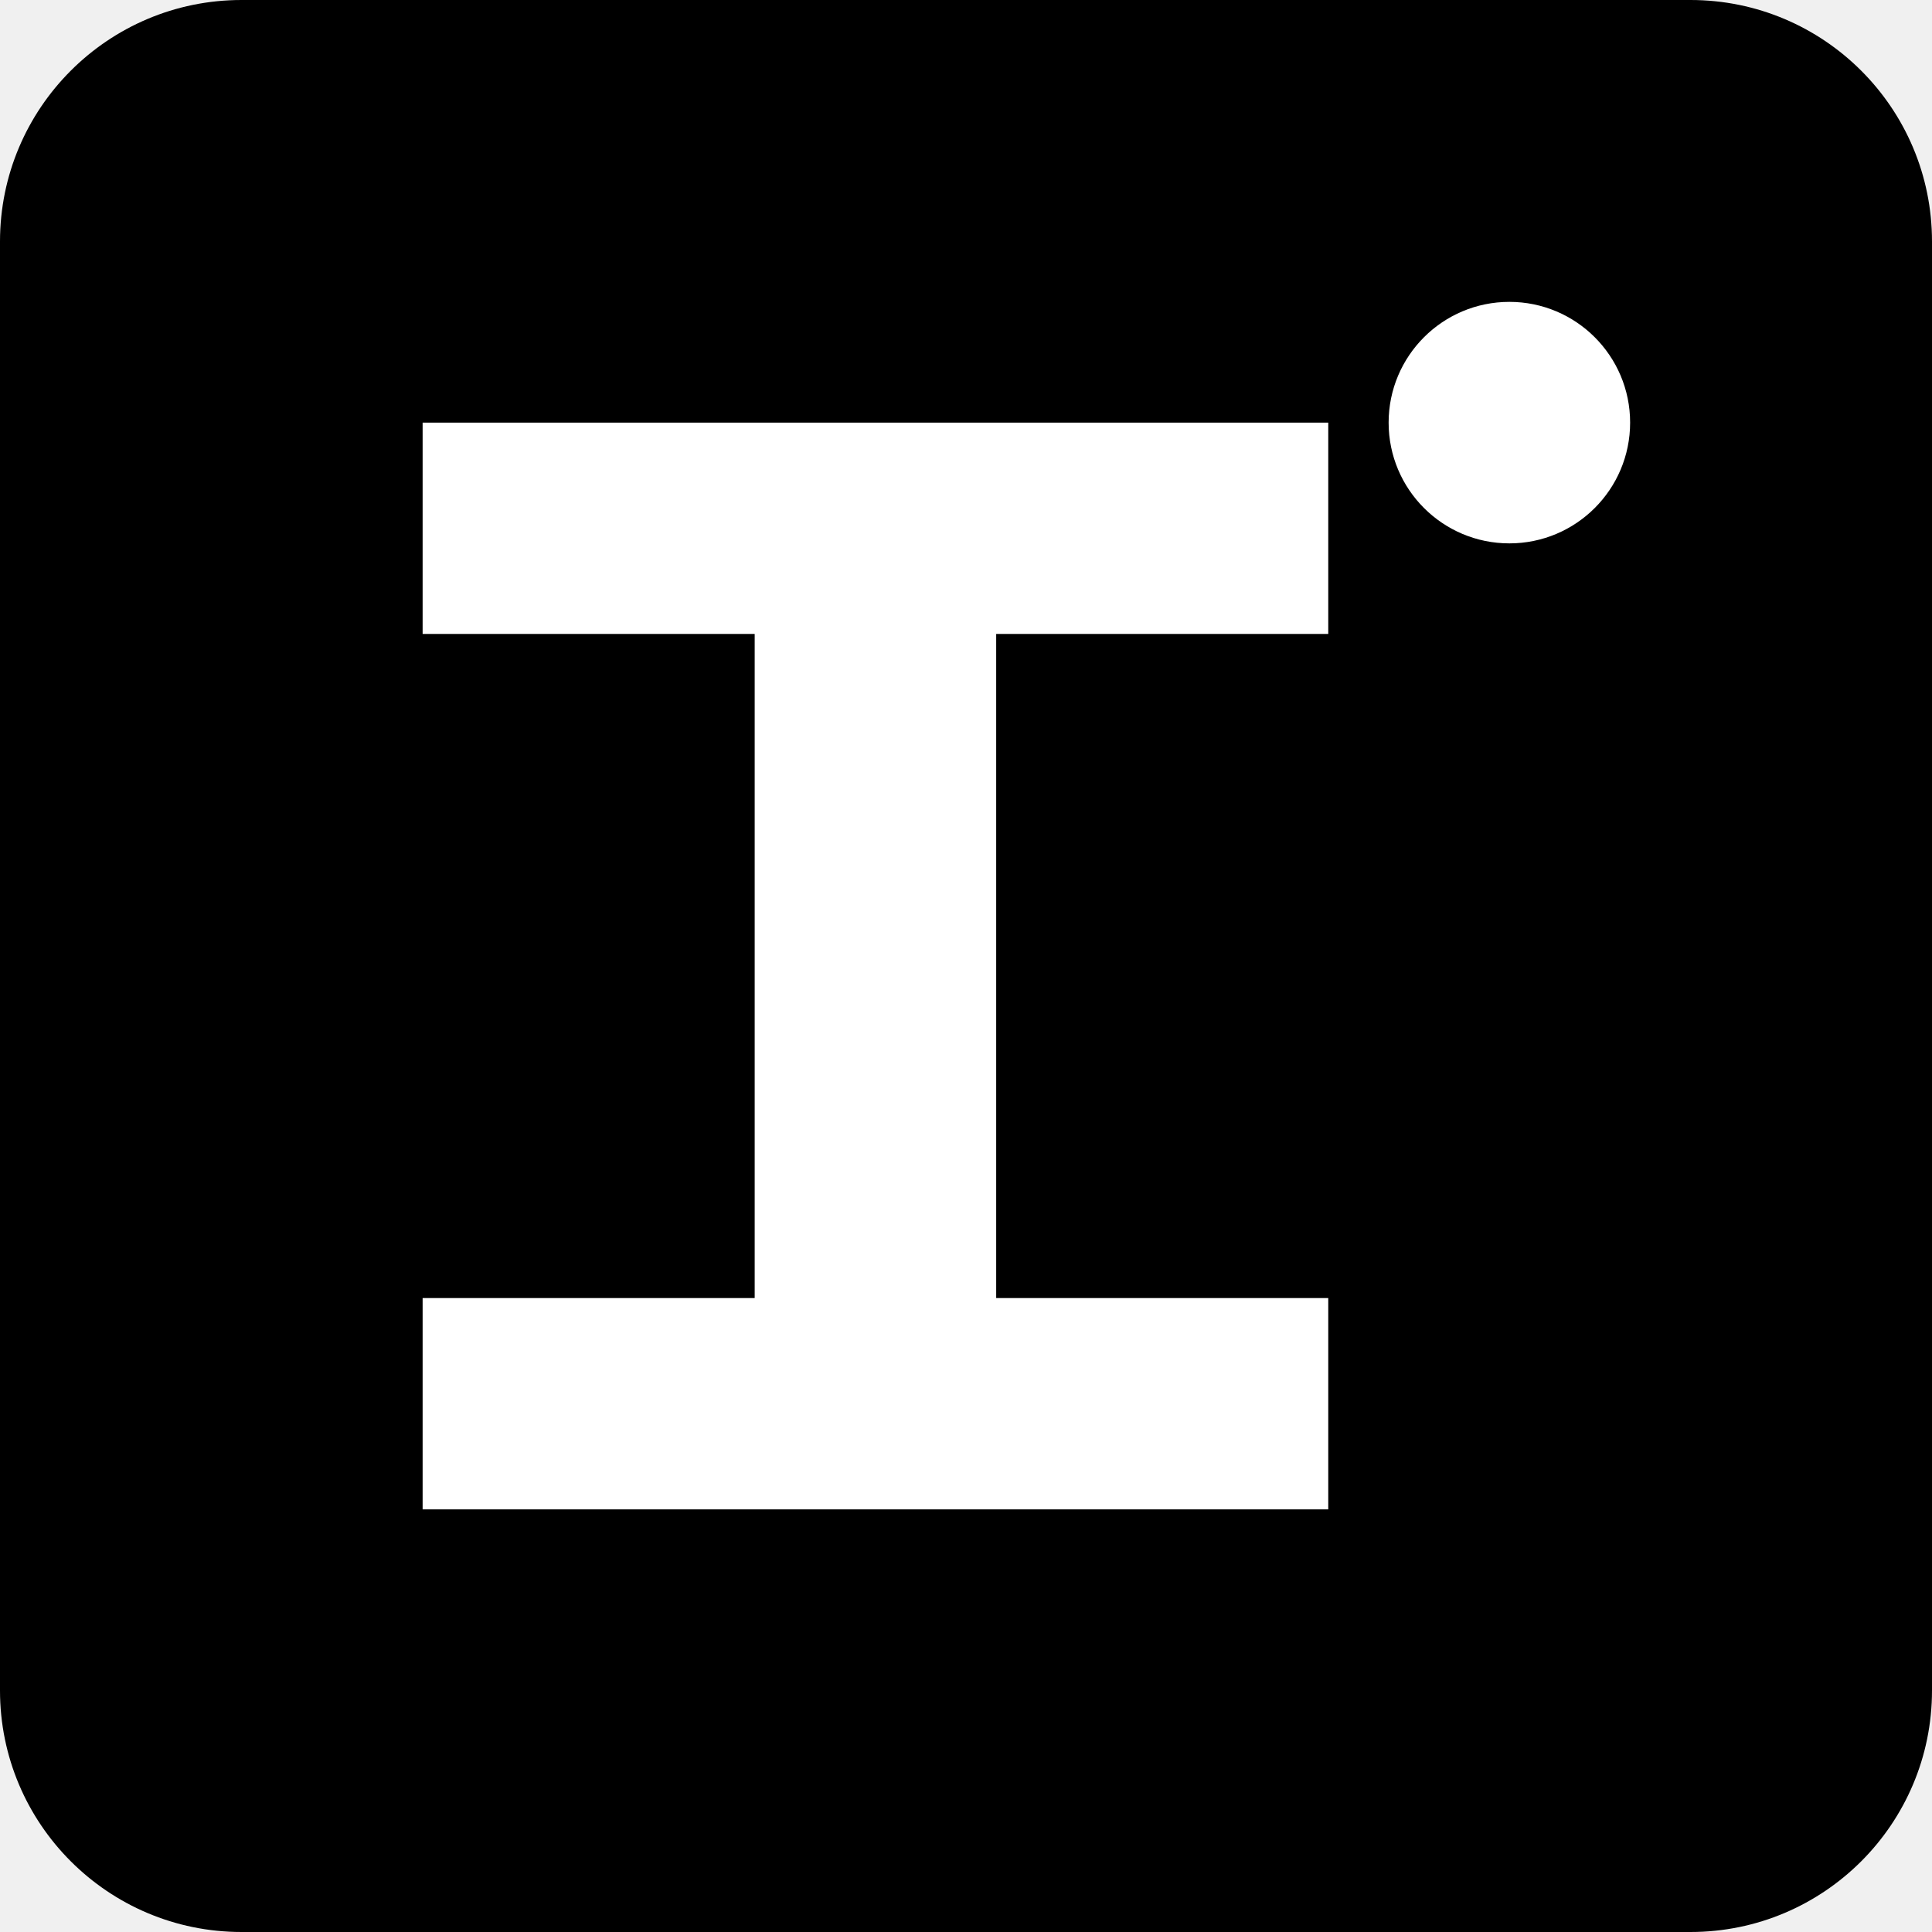
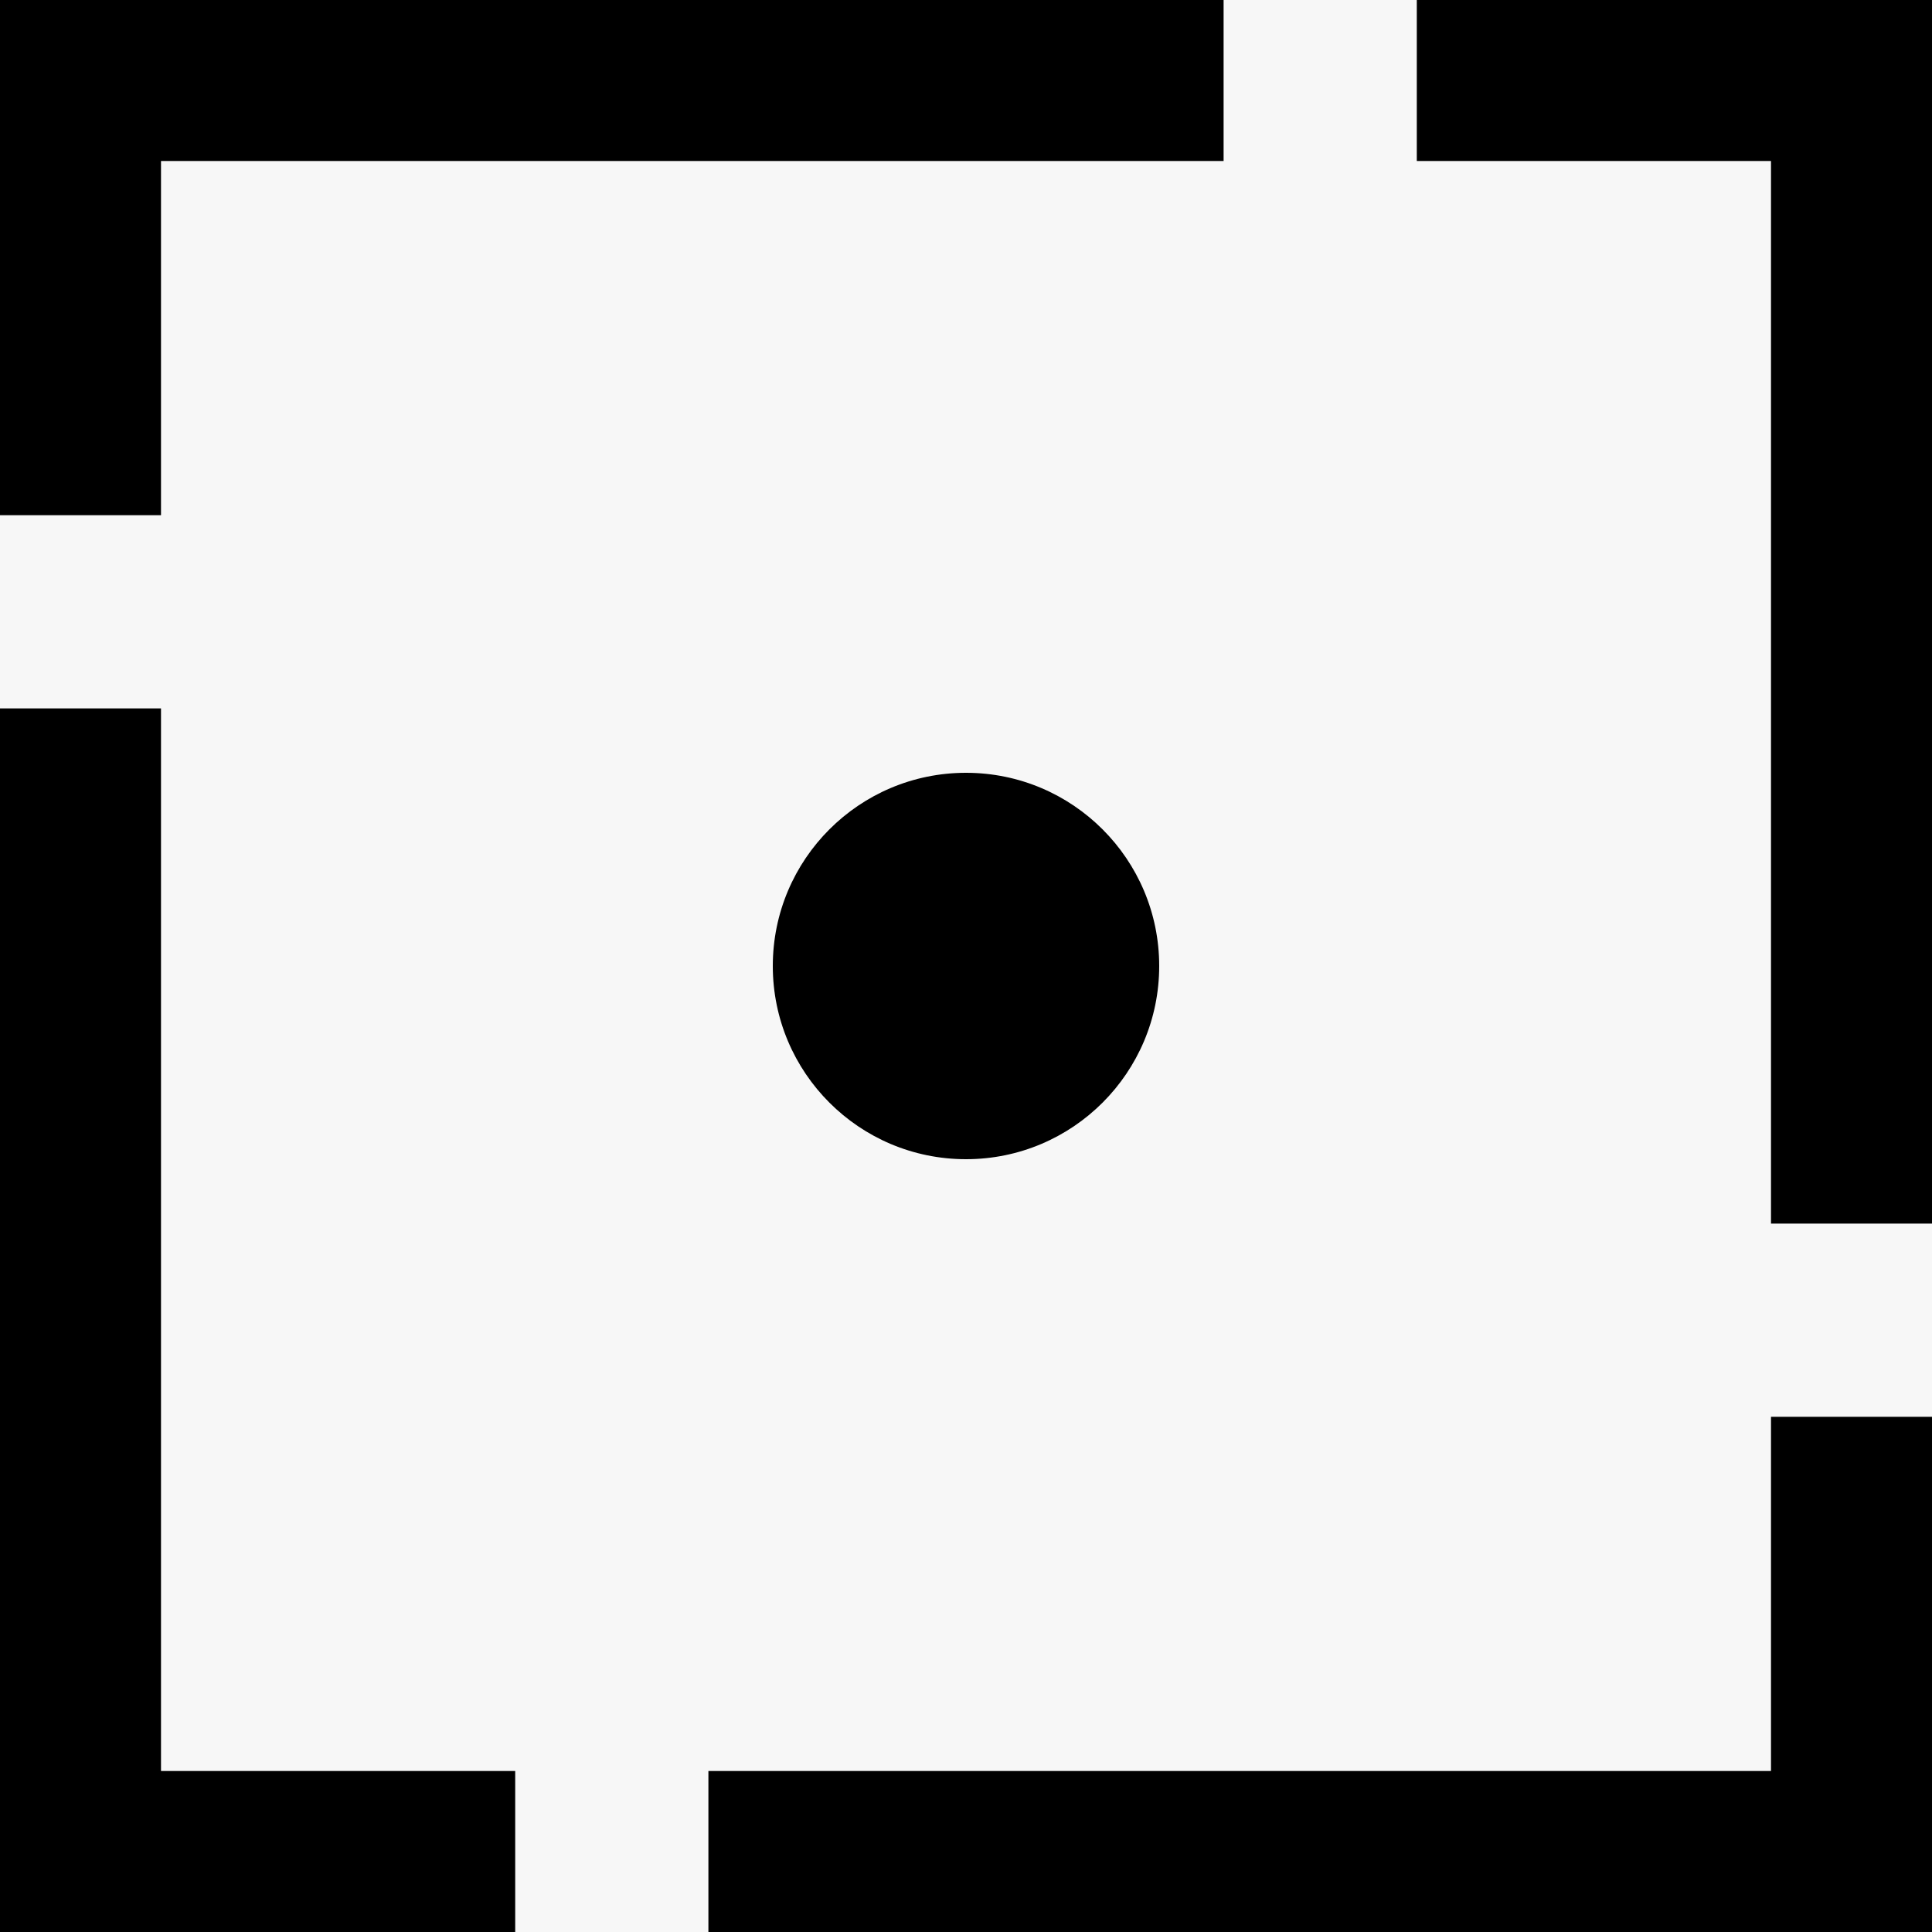
- <svg xmlns="http://www.w3.org/2000/svg" viewBox="0 0 64 64">
-   <rect width="64" height="64" rx="8" fill="#000" />
-   <path fill="#fff" d="M14 14h30v7H33v22h11v7H14v-7h11V21H14z" />
-   <circle cx="50" cy="14" r="4" fill="#fff" />
+ <svg xmlns="http://www.w3.org/2000/svg" viewBox="0 0 600 600">
+   <rect width="600" height="600" fill="#F7F7F7" />
+   <path d="M380 50H50V160H0V0H380V50Z" fill="#000" />
+   <path d="M550 380V50H440V0H600V380H550Z" fill="#000" />
+   <path d="M50 220V550H160V600H0V220H50Z" fill="#000" />
+   <path d="M220 550H550V440H600V600H220V550Z" fill="#000" />
+   <path d="M360 300C360 333.137 333.137 360 300 360C266.863 360 240 333.137 240 300C240 266.863 266.863 240 300 240C333.137 240 360 266.863 360 300Z" fill="#000" />
</svg>
